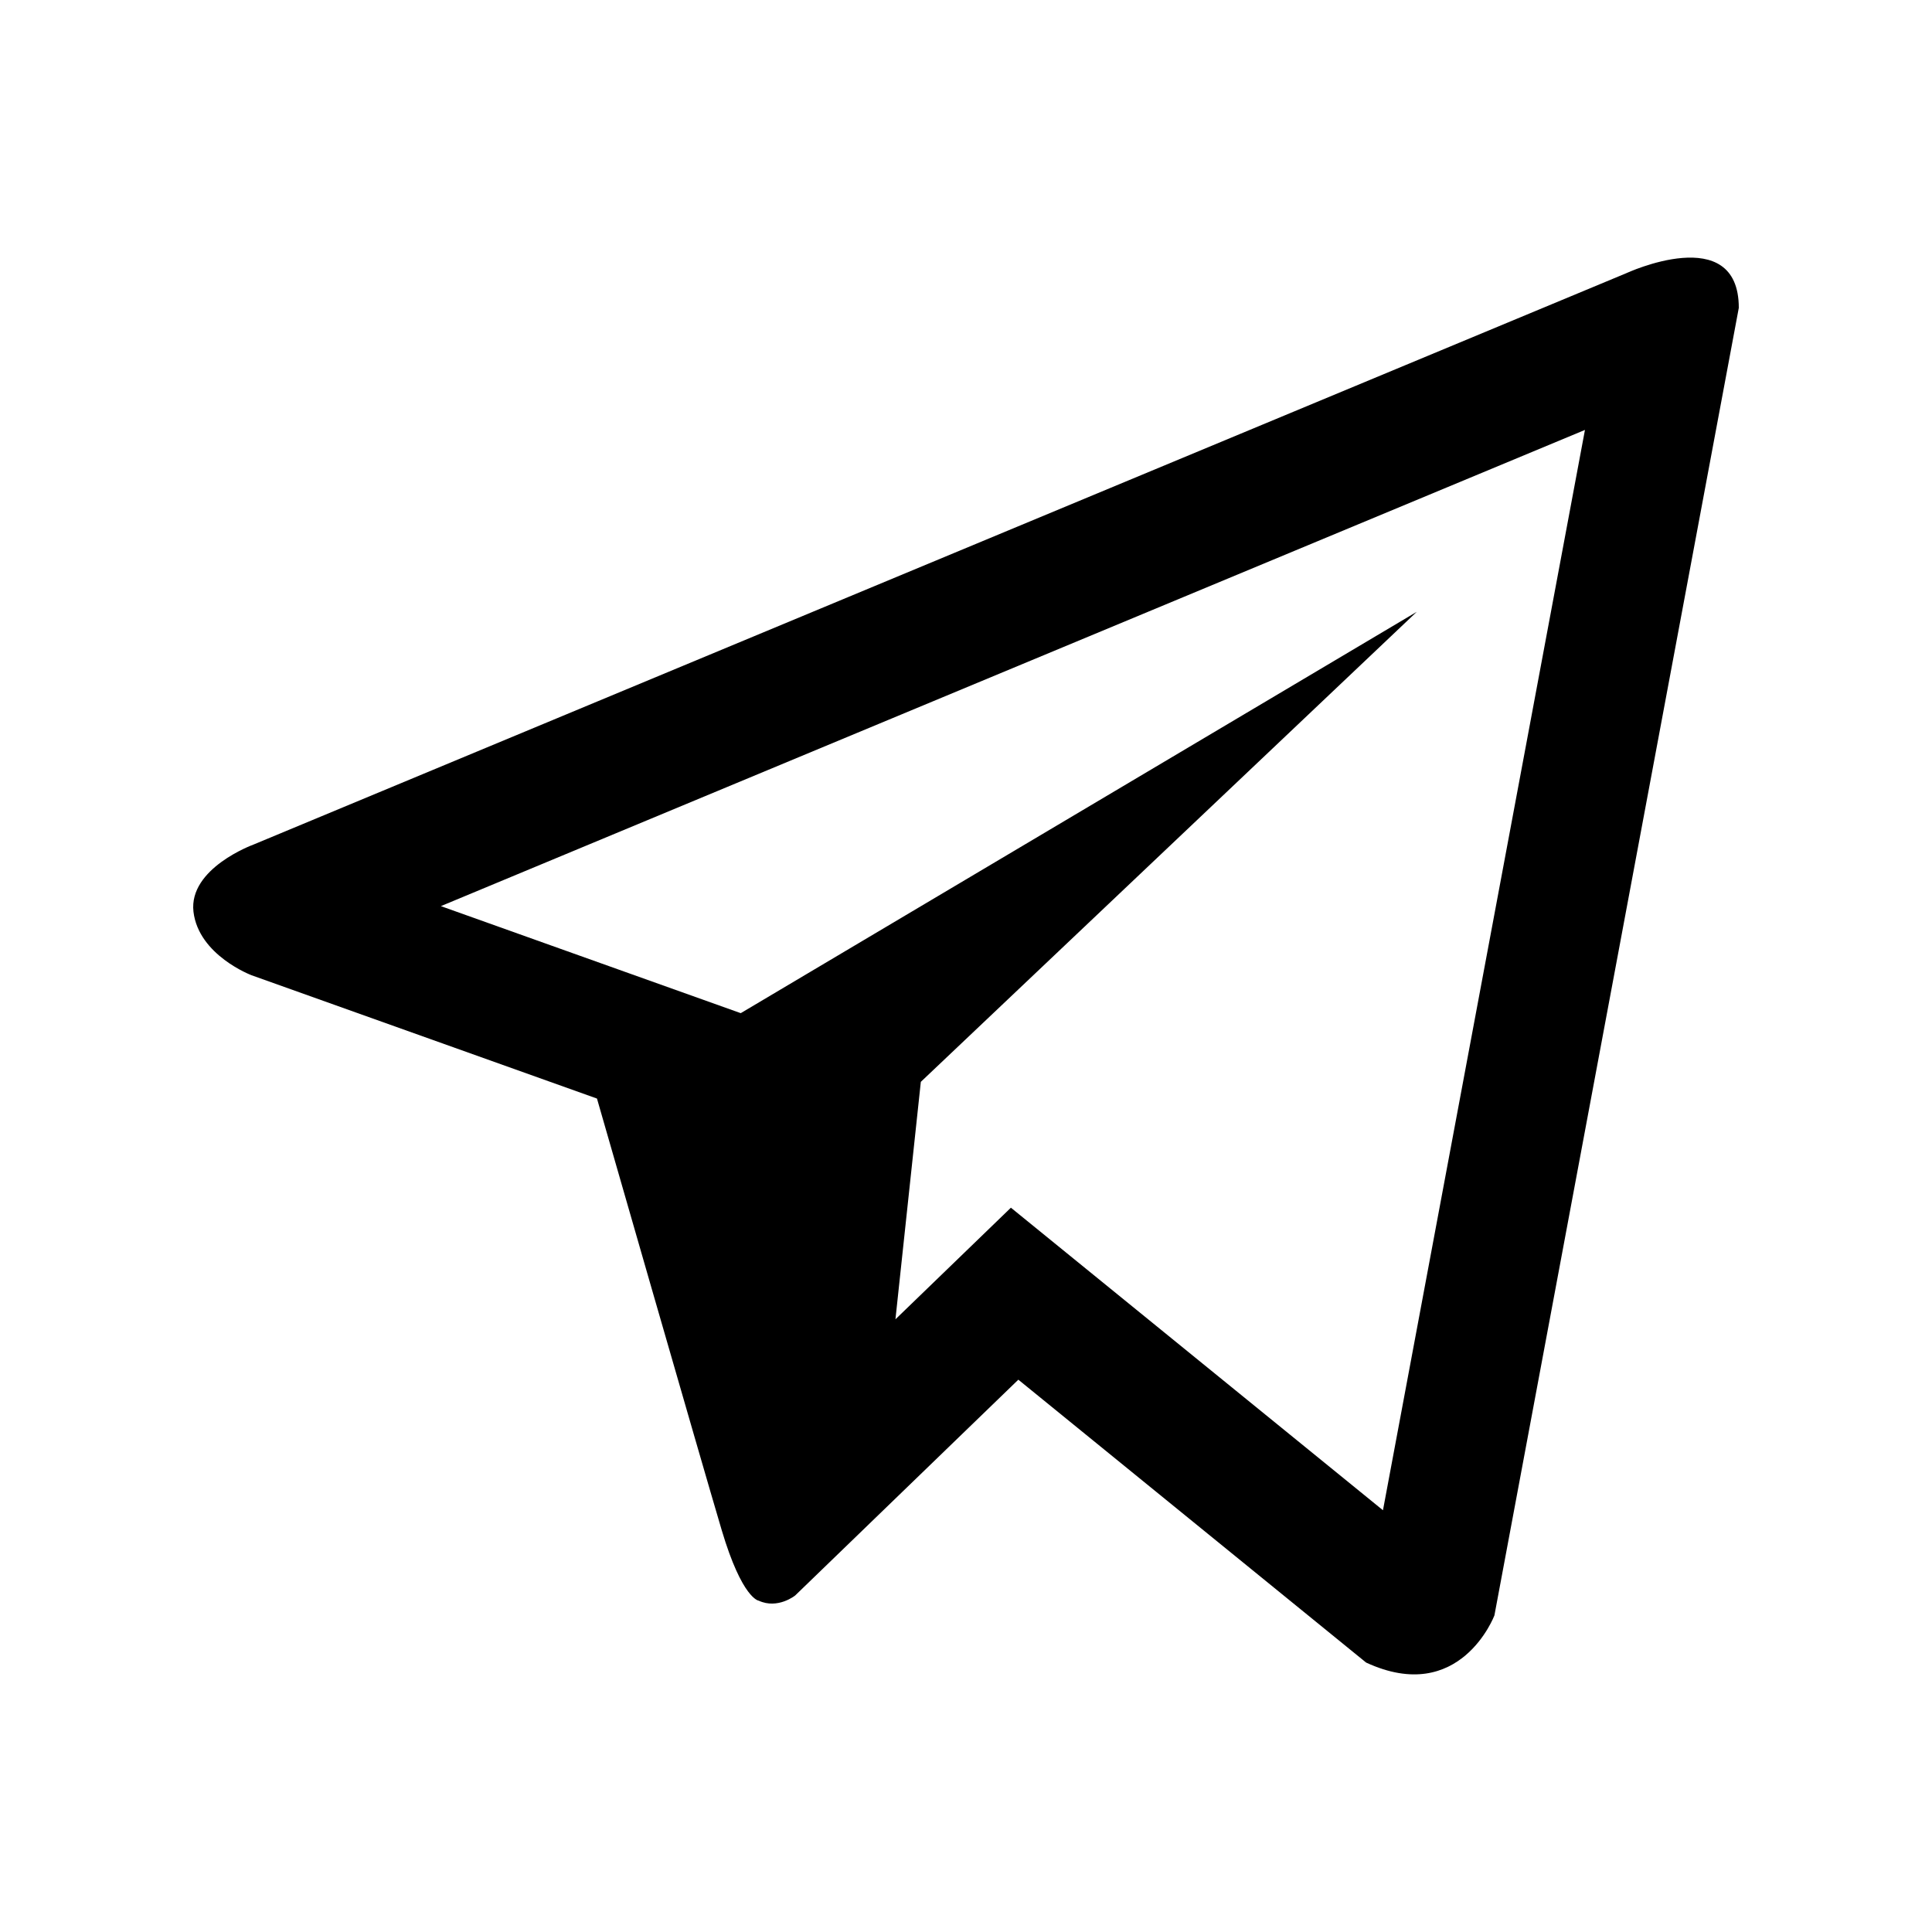
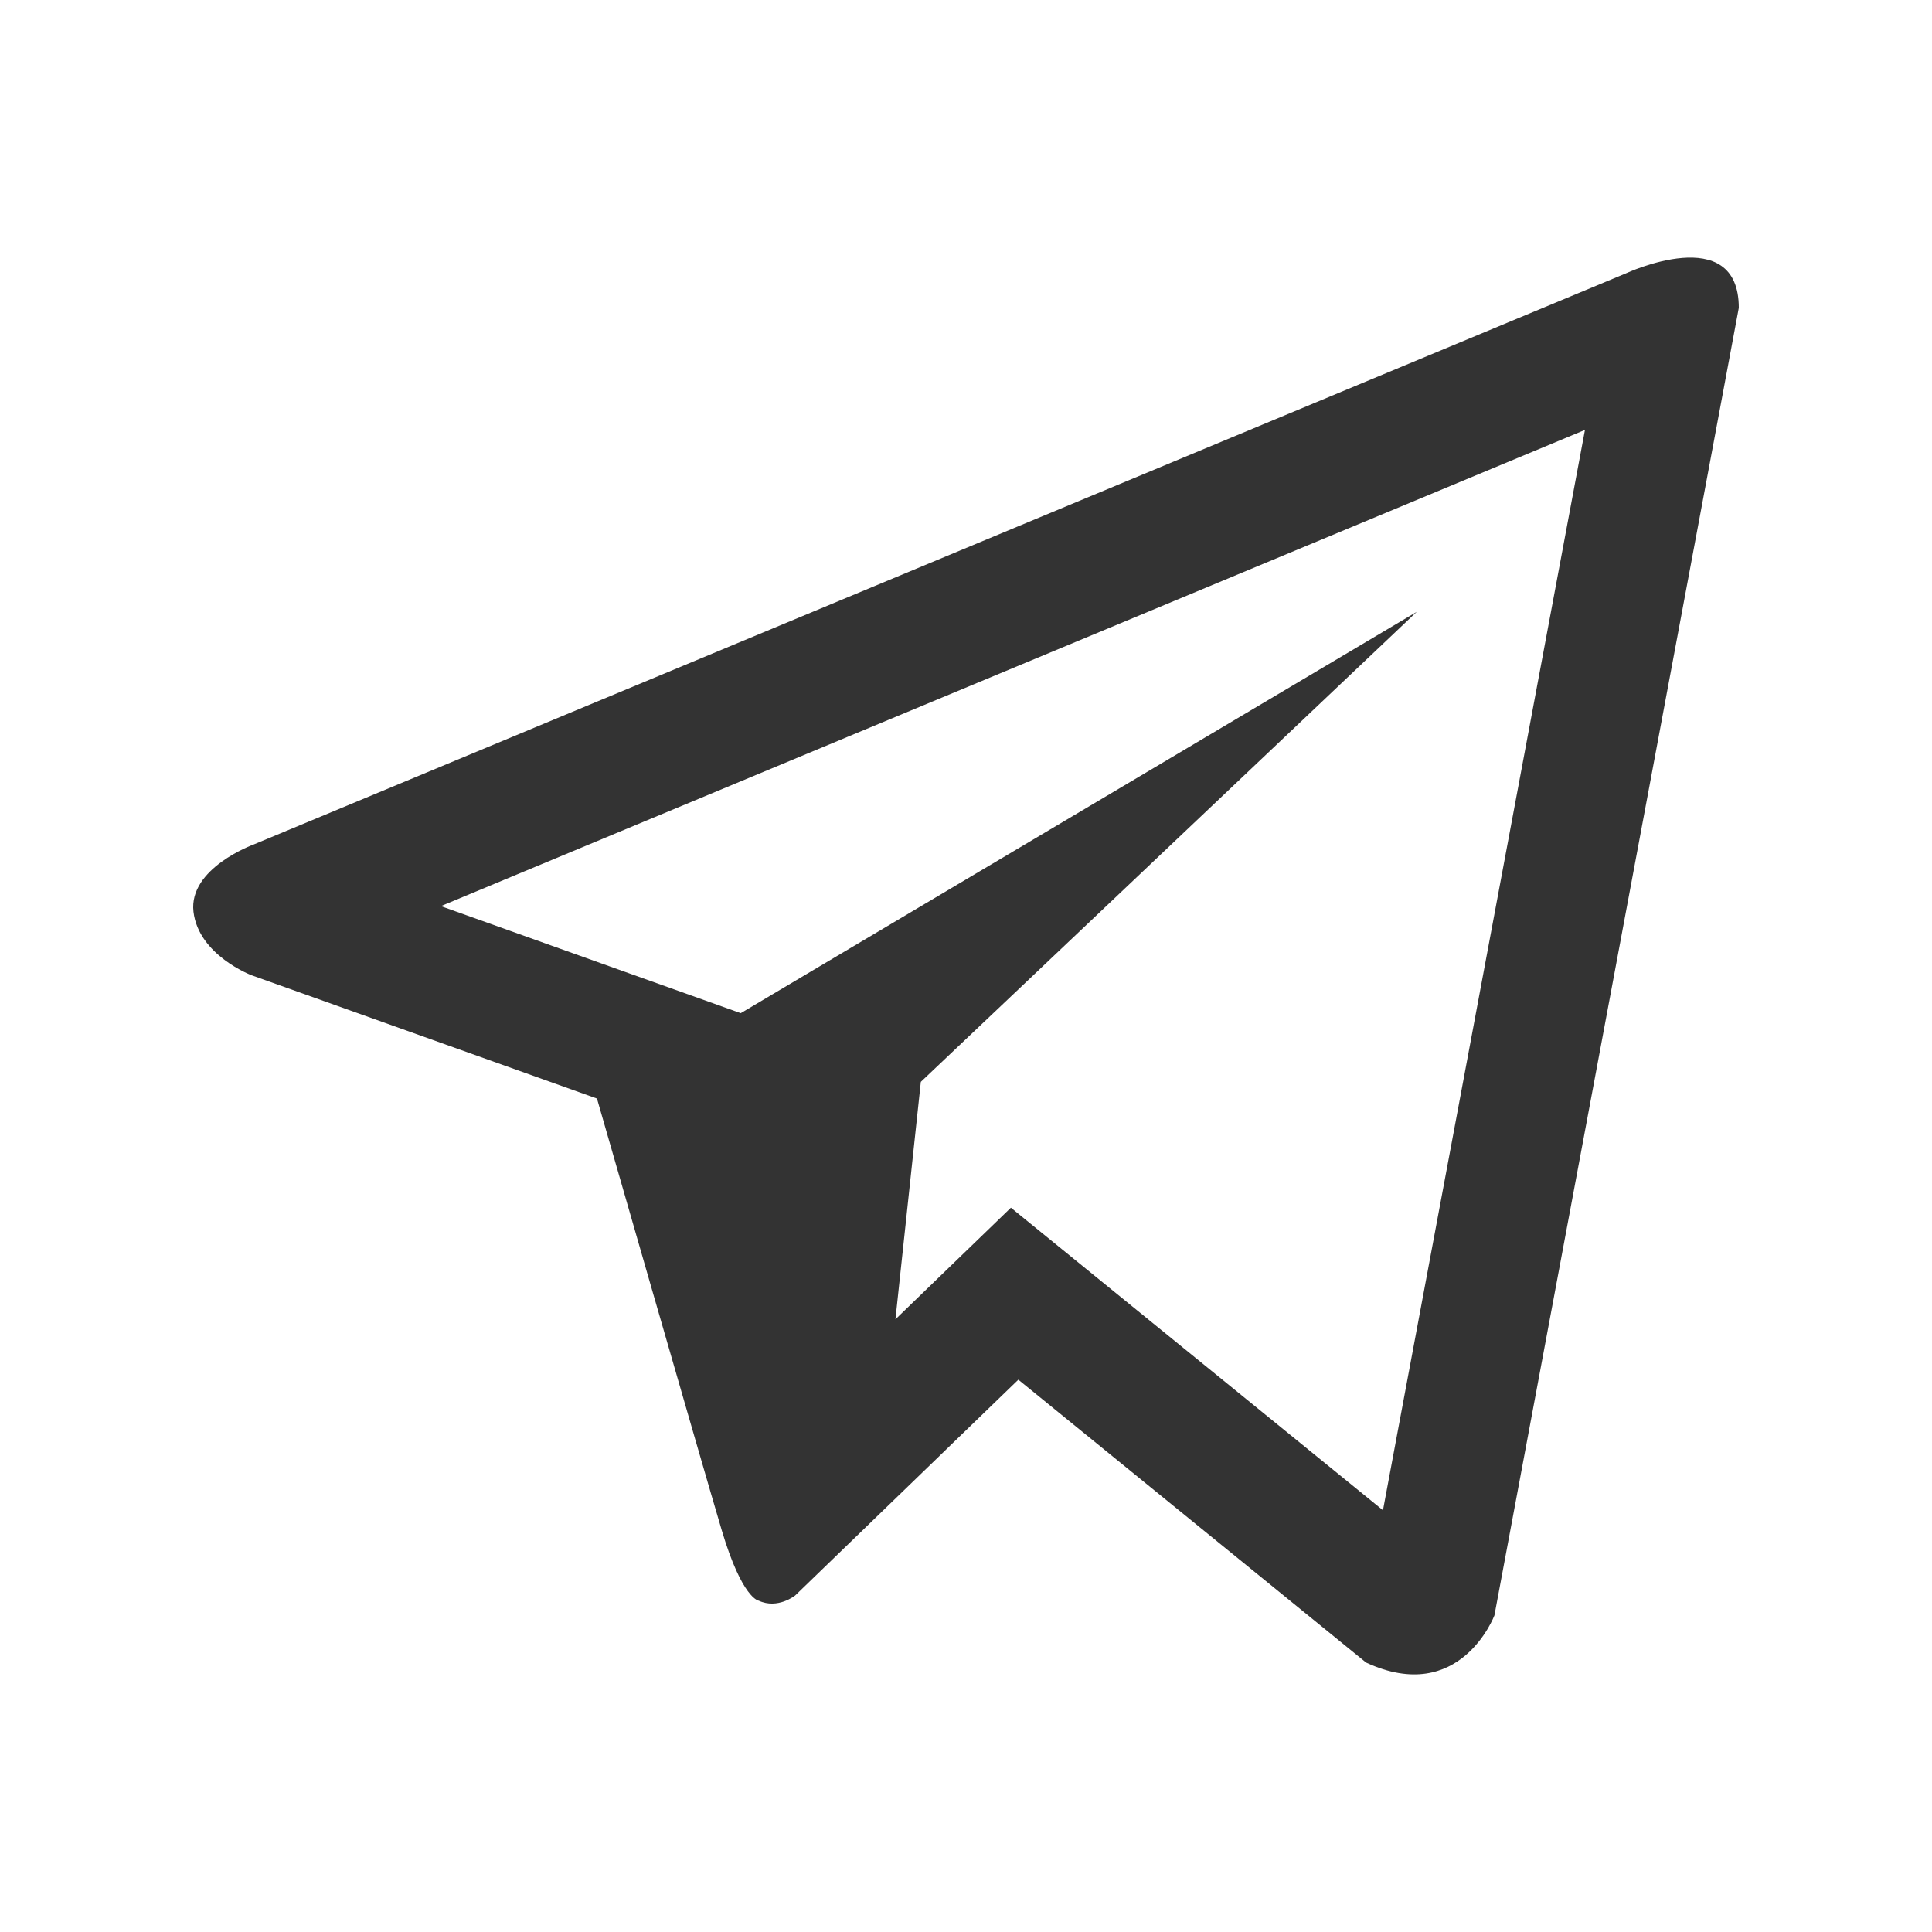
- <svg xmlns="http://www.w3.org/2000/svg" version="1.0" id="Layer_1" x="0px" y="0px" width="100px" height="100px" viewBox="0 0 100 100" enable-background="new 0 0 100 100" xml:space="preserve">
+ <svg xmlns="http://www.w3.org/2000/svg" version="1.0" id="Layer_1" x="0px" y="0px" width="100px" height="100px" viewBox="0 0 100 100" enable-background="new 0 0 100 100" xml:space="preserve" fill="#333333">
  <path d="M84.16,14.148l-71.047,29.57c0,0-3.359,1.221-3.099,3.473c0.267,2.256,3.008,3.288,3.008,3.288l17.877,6.382  c0,0,5.396,18.772,6.458,22.344c1.062,3.562,1.914,3.646,1.914,3.646c0.989,0.456,1.888-0.27,1.888-0.27l11.55-11.169L70.71,86.054  c4.869,2.253,6.641-2.441,6.641-2.441L90,15.935C90,11.427,84.16,14.148,84.16,14.148z M71.582,78.17L52.324,62.51l-5.976,5.777  l1.314-12.291l25.67-24.329L38.341,52.441l-15.521-5.54l59.217-24.648L71.582,78.17z" />
</svg>
